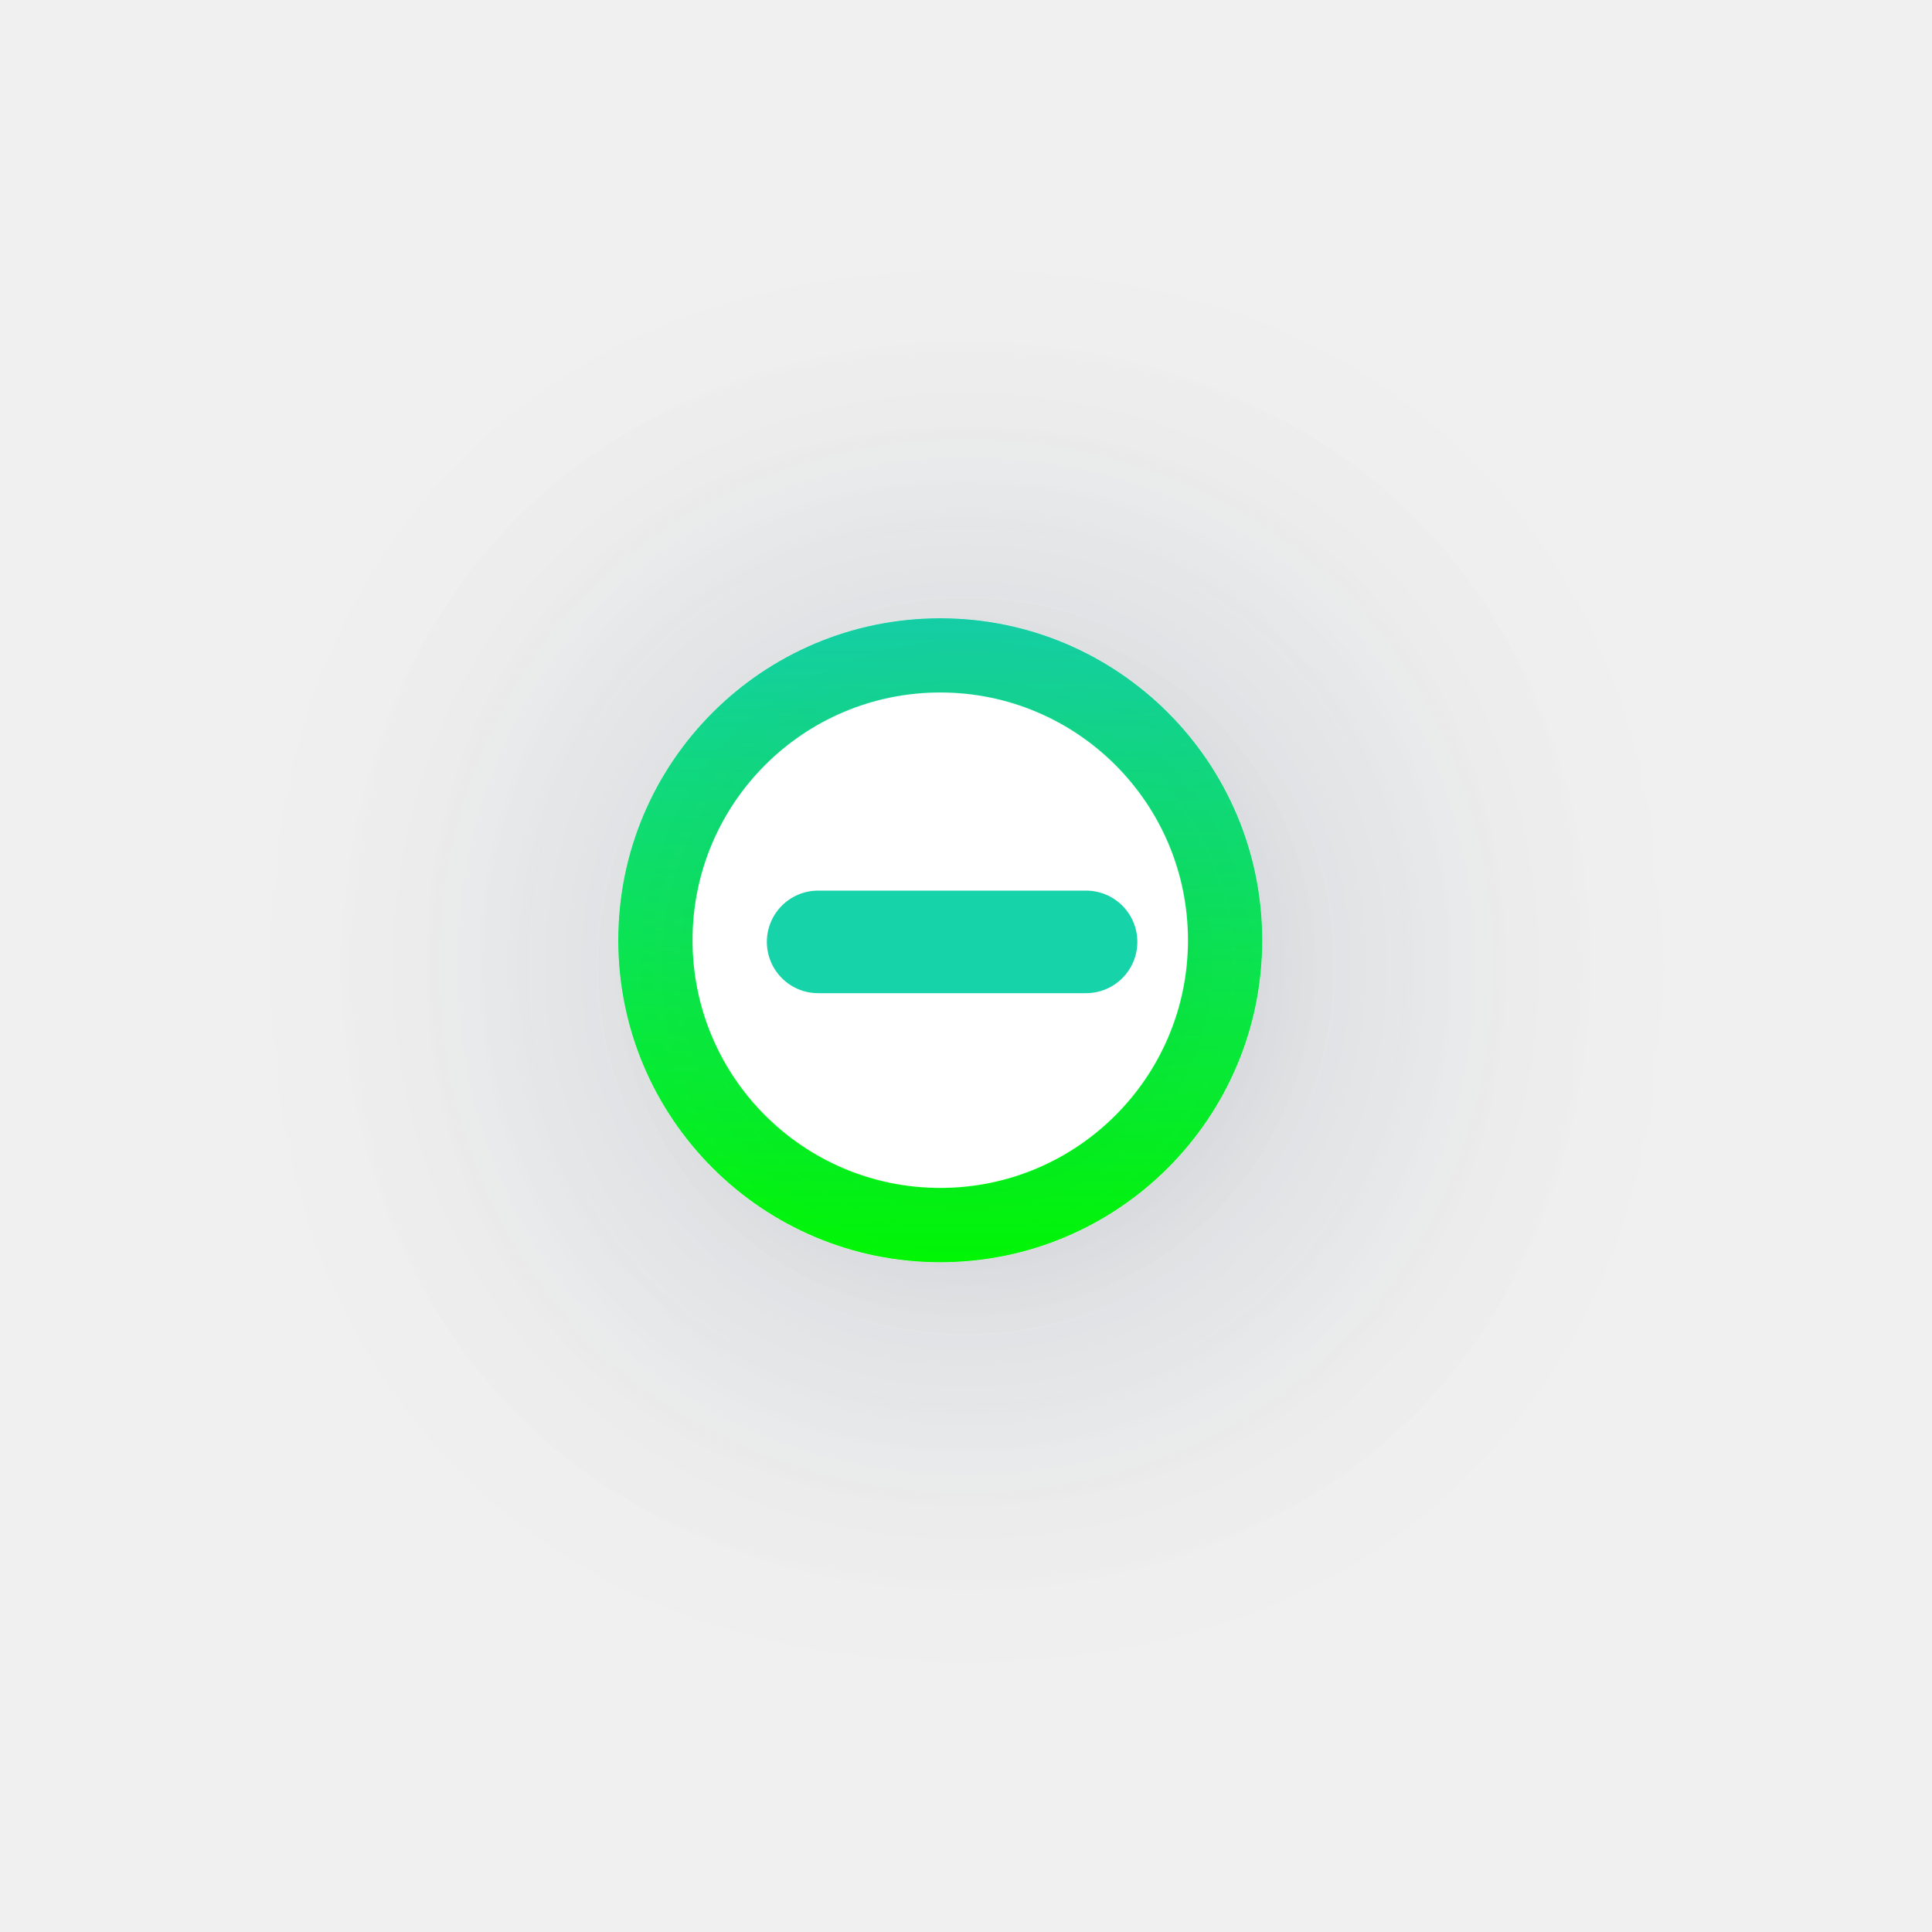
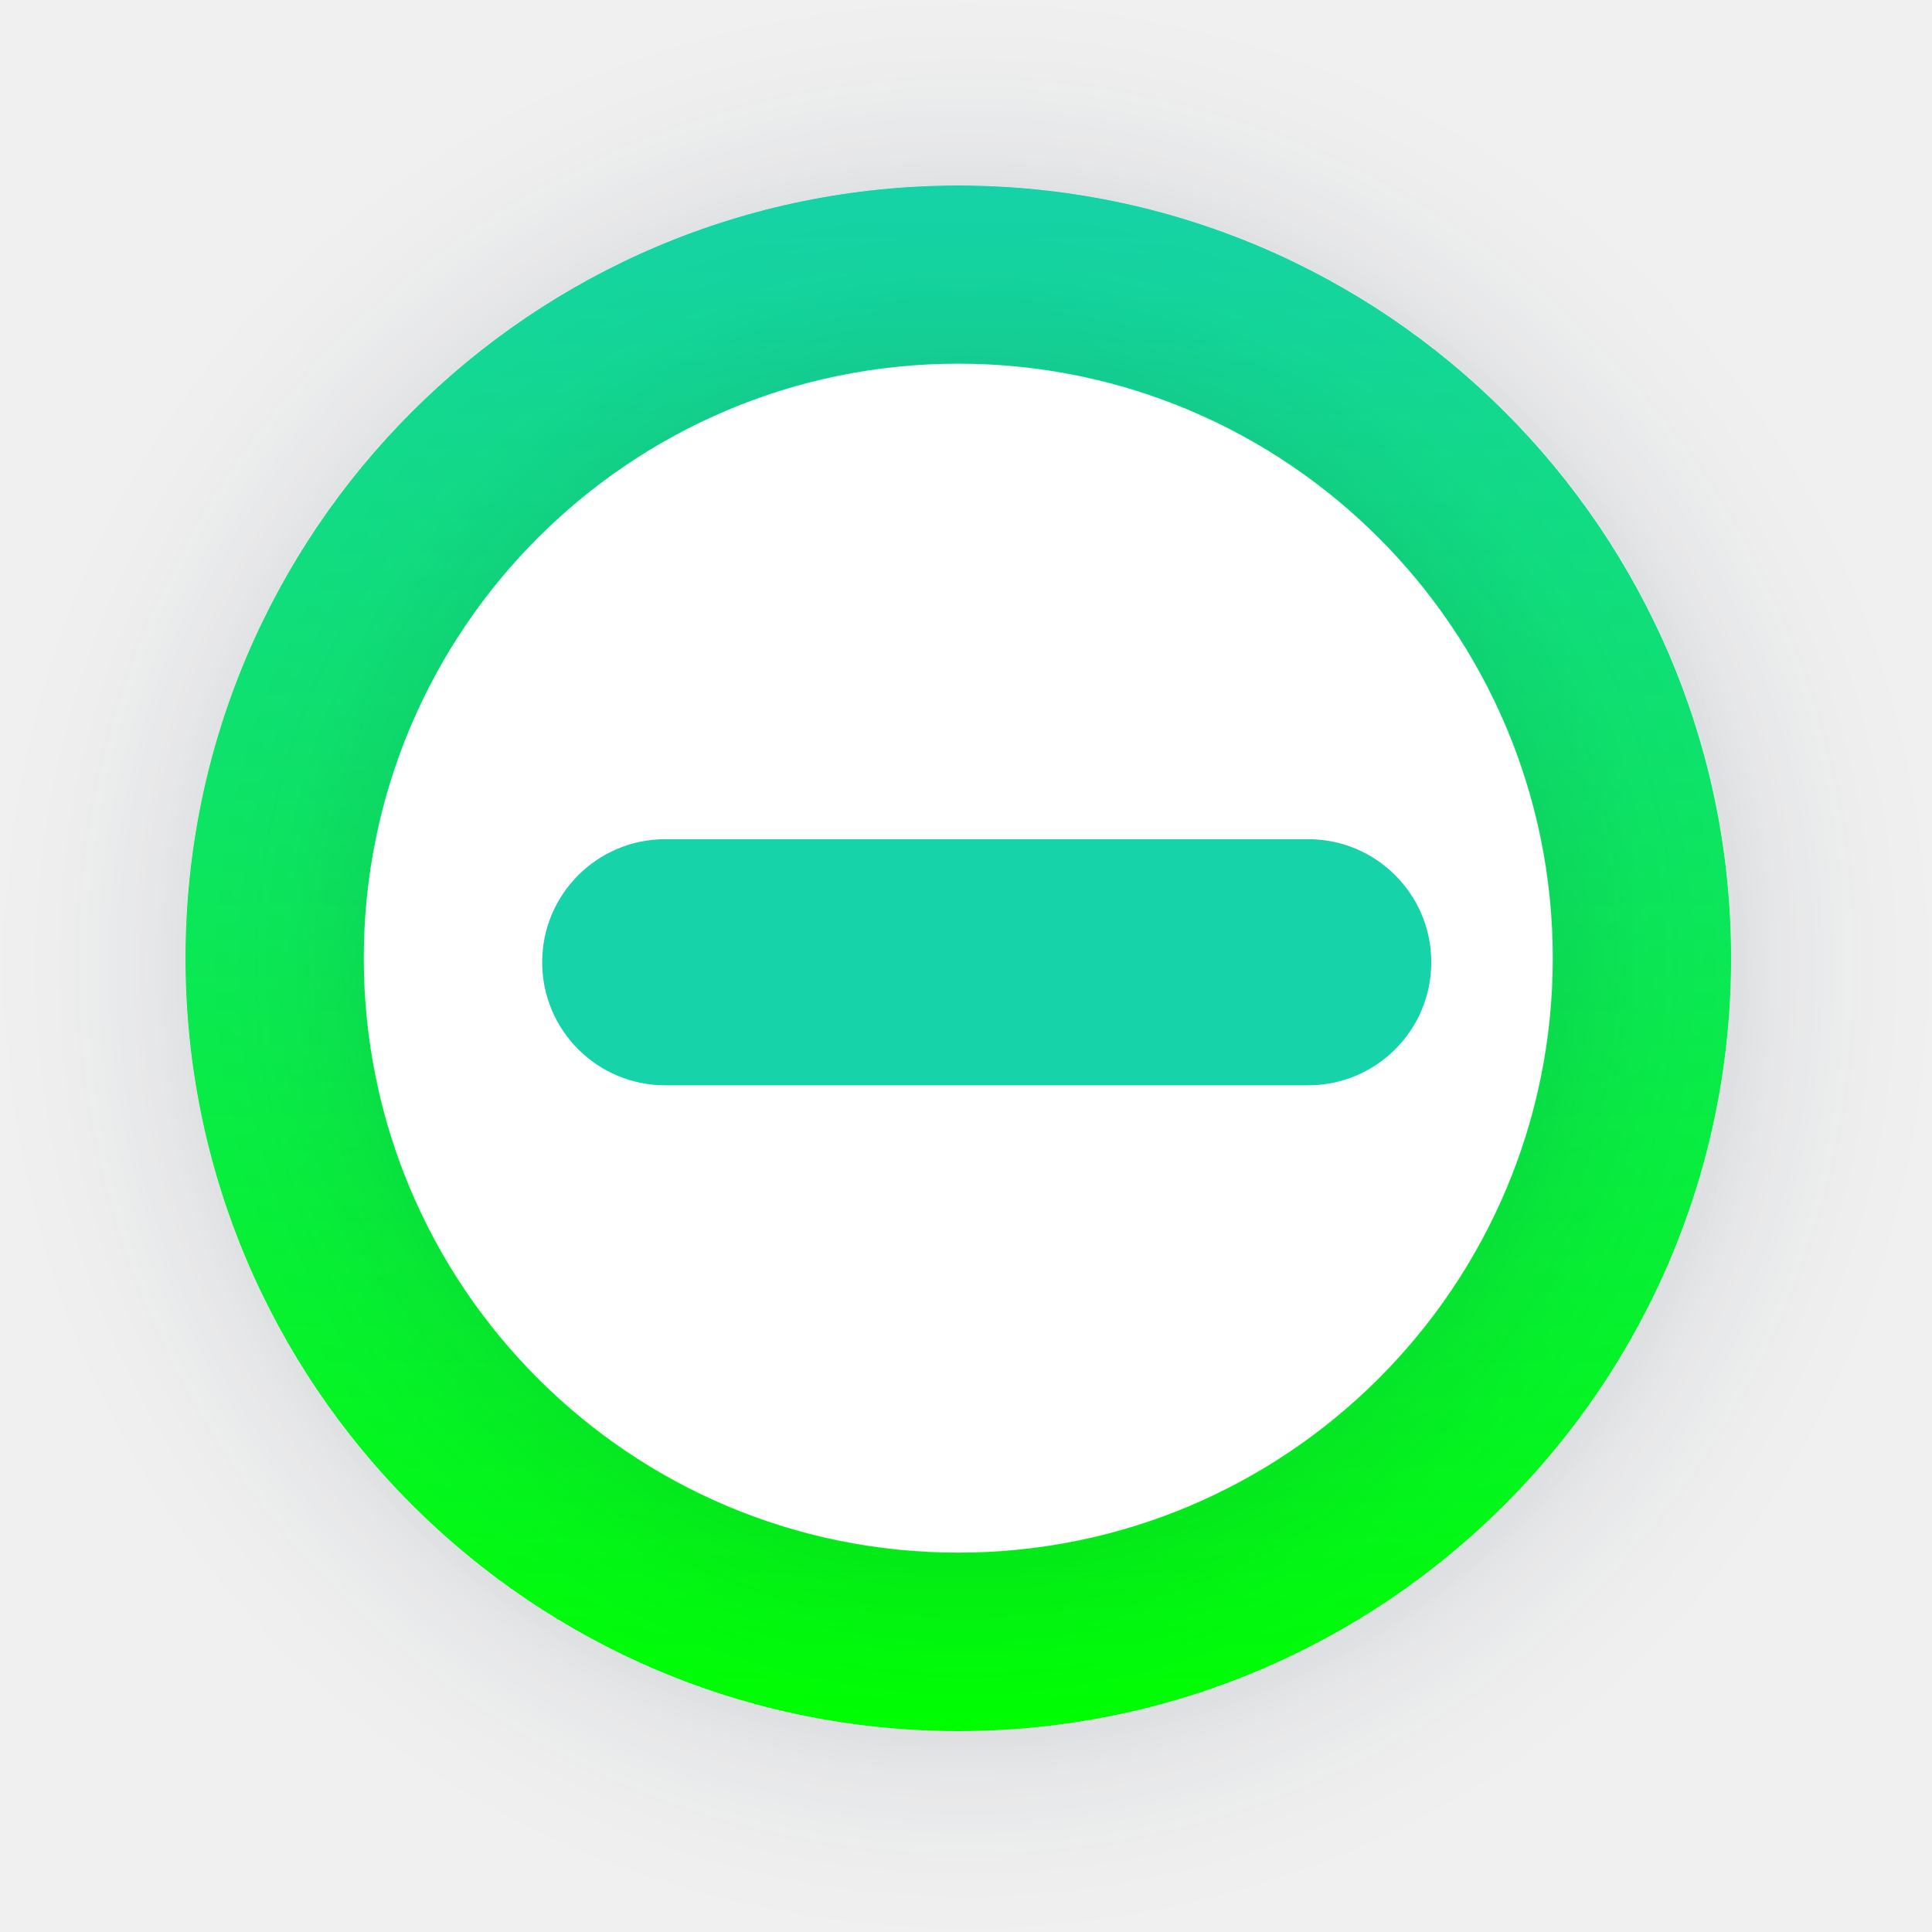
- <svg xmlns="http://www.w3.org/2000/svg" width="75" height="75" viewBox="0 0 75 75" fill="none">
-   <g filter="url(#filter0_d_647_2038)">
-     <rect x="24" y="24" width="25" height="25" rx="12.5" fill="url(#paint0_linear_647_2038)" />
+ <svg xmlns="http://www.w3.org/2000/svg" width="250" height="250" viewBox="0 0 250 250" fill="none">
+   <g filter="url(#filter0_d_661_2458)">
+     <rect x="24" y="24" width="200" height="200" rx="100" fill="url(#paint0_linear_661_2458)" />
  </g>
-   <g filter="url(#filter1_d_647_2038)">
-     <rect x="26.885" y="26.883" width="19.231" height="19.231" rx="9.615" fill="white" />
+   <g filter="url(#filter1_d_661_2458)">
+     <rect x="47.078" y="47.062" width="153.846" height="153.846" rx="76.923" fill="white" />
  </g>
-   <rect x="35.027" y="29.75" width="2.947" height="13.49" rx="1.473" fill="white" />
-   <rect x="30.508" y="38.152" width="3.317" height="11.984" rx="1.659" transform="rotate(-90 30.5078 38.1523)" fill="white" />
-   <path d="M31.76 38.555C30.661 38.555 29.77 37.664 29.77 36.564C29.77 35.465 30.661 34.574 31.76 34.574H42.16C43.26 34.574 44.151 35.465 44.151 36.564C44.151 37.664 43.26 38.555 42.16 38.555H31.76Z" fill="url(#paint1_linear_647_2038)" />
+   <rect x="112.219" y="70" width="23.576" height="107.922" rx="11.788" fill="white" />
+   <rect x="76.062" y="137.219" width="26.538" height="95.875" rx="13.269" transform="rotate(-90 76.0625 137.219)" fill="white" />
+   <path d="M86.079 140.438C77.285 140.438 70.156 133.309 70.156 124.515V124.515C70.156 115.721 77.285 108.592 86.079 108.592L169.284 108.592C178.078 108.592 185.206 115.721 185.206 124.515V124.515C185.206 133.309 178.077 140.437 169.284 140.437L86.079 140.438Z" fill="url(#paint1_linear_661_2458)" />
  <defs>
-     <filter id="filter0_d_647_2038" x="0" y="0" width="75" height="75" filterUnits="userSpaceOnUse" color-interpolation-filters="sRGB">
+     <filter id="filter0_d_661_2458" x="0" y="0" width="250" height="250" filterUnits="userSpaceOnUse" color-interpolation-filters="sRGB">
      <feFlood flood-opacity="0" result="BackgroundImageFix" />
      <feColorMatrix in="SourceAlpha" type="matrix" values="0 0 0 0 0 0 0 0 0 0 0 0 0 0 0 0 0 0 127 0" result="hardAlpha" />
      <feOffset dx="1" dy="1" />
      <feGaussianBlur stdDeviation="12.5" />
      <feComposite in2="hardAlpha" operator="out" />
      <feColorMatrix type="matrix" values="0 0 0 0 0.055 0 0 0 0 0.133 0 0 0 0 0.251 0 0 0 0.15 0" />
-       <feBlend mode="normal" in2="BackgroundImageFix" result="effect1_dropShadow_647_2038" />
-       <feBlend mode="normal" in="SourceGraphic" in2="effect1_dropShadow_647_2038" result="shape" />
+       <feBlend mode="normal" in2="BackgroundImageFix" result="effect1_dropShadow_661_2458" />
+       <feBlend mode="normal" in="SourceGraphic" in2="effect1_dropShadow_661_2458" result="shape" />
    </filter>
-     <filter id="filter1_d_647_2038" x="2.885" y="2.883" width="69.231" height="69.231" filterUnits="userSpaceOnUse" color-interpolation-filters="sRGB">
+     <filter id="filter1_d_661_2458" x="23.078" y="23.062" width="203.846" height="203.848" filterUnits="userSpaceOnUse" color-interpolation-filters="sRGB">
      <feFlood flood-opacity="0" result="BackgroundImageFix" />
      <feColorMatrix in="SourceAlpha" type="matrix" values="0 0 0 0 0 0 0 0 0 0 0 0 0 0 0 0 0 0 127 0" result="hardAlpha" />
      <feOffset dx="1" dy="1" />
      <feGaussianBlur stdDeviation="12.5" />
      <feComposite in2="hardAlpha" operator="out" />
      <feColorMatrix type="matrix" values="0 0 0 0 0.055 0 0 0 0 0.133 0 0 0 0 0.251 0 0 0 0.15 0" />
-       <feBlend mode="normal" in2="BackgroundImageFix" result="effect1_dropShadow_647_2038" />
-       <feBlend mode="normal" in="SourceGraphic" in2="effect1_dropShadow_647_2038" result="shape" />
+       <feBlend mode="normal" in2="BackgroundImageFix" result="effect1_dropShadow_661_2458" />
+       <feBlend mode="normal" in="SourceGraphic" in2="effect1_dropShadow_661_2458" result="shape" />
    </filter>
-     <linearGradient id="paint0_linear_647_2038" x1="36.5" y1="24" x2="36.5" y2="49" gradientUnits="userSpaceOnUse">
+     <linearGradient id="paint0_linear_661_2458" x1="124" y1="24" x2="124" y2="224" gradientUnits="userSpaceOnUse">
      <stop stop-color="#16D3A9" />
      <stop offset="1" stop-color="#00FF01" />
    </linearGradient>
-     <linearGradient id="paint1_linear_647_2038" x1="47.558" y1="-3.201" x2="61.939" y2="-3.201" gradientUnits="userSpaceOnUse">
+     <linearGradient id="paint1_linear_661_2458" x1="212.464" y1="-193.604" x2="327.514" y2="-193.604" gradientUnits="userSpaceOnUse">
      <stop stop-color="#16D3A9" />
      <stop offset="1" stop-color="#00FF01" />
    </linearGradient>
  </defs>
</svg>
